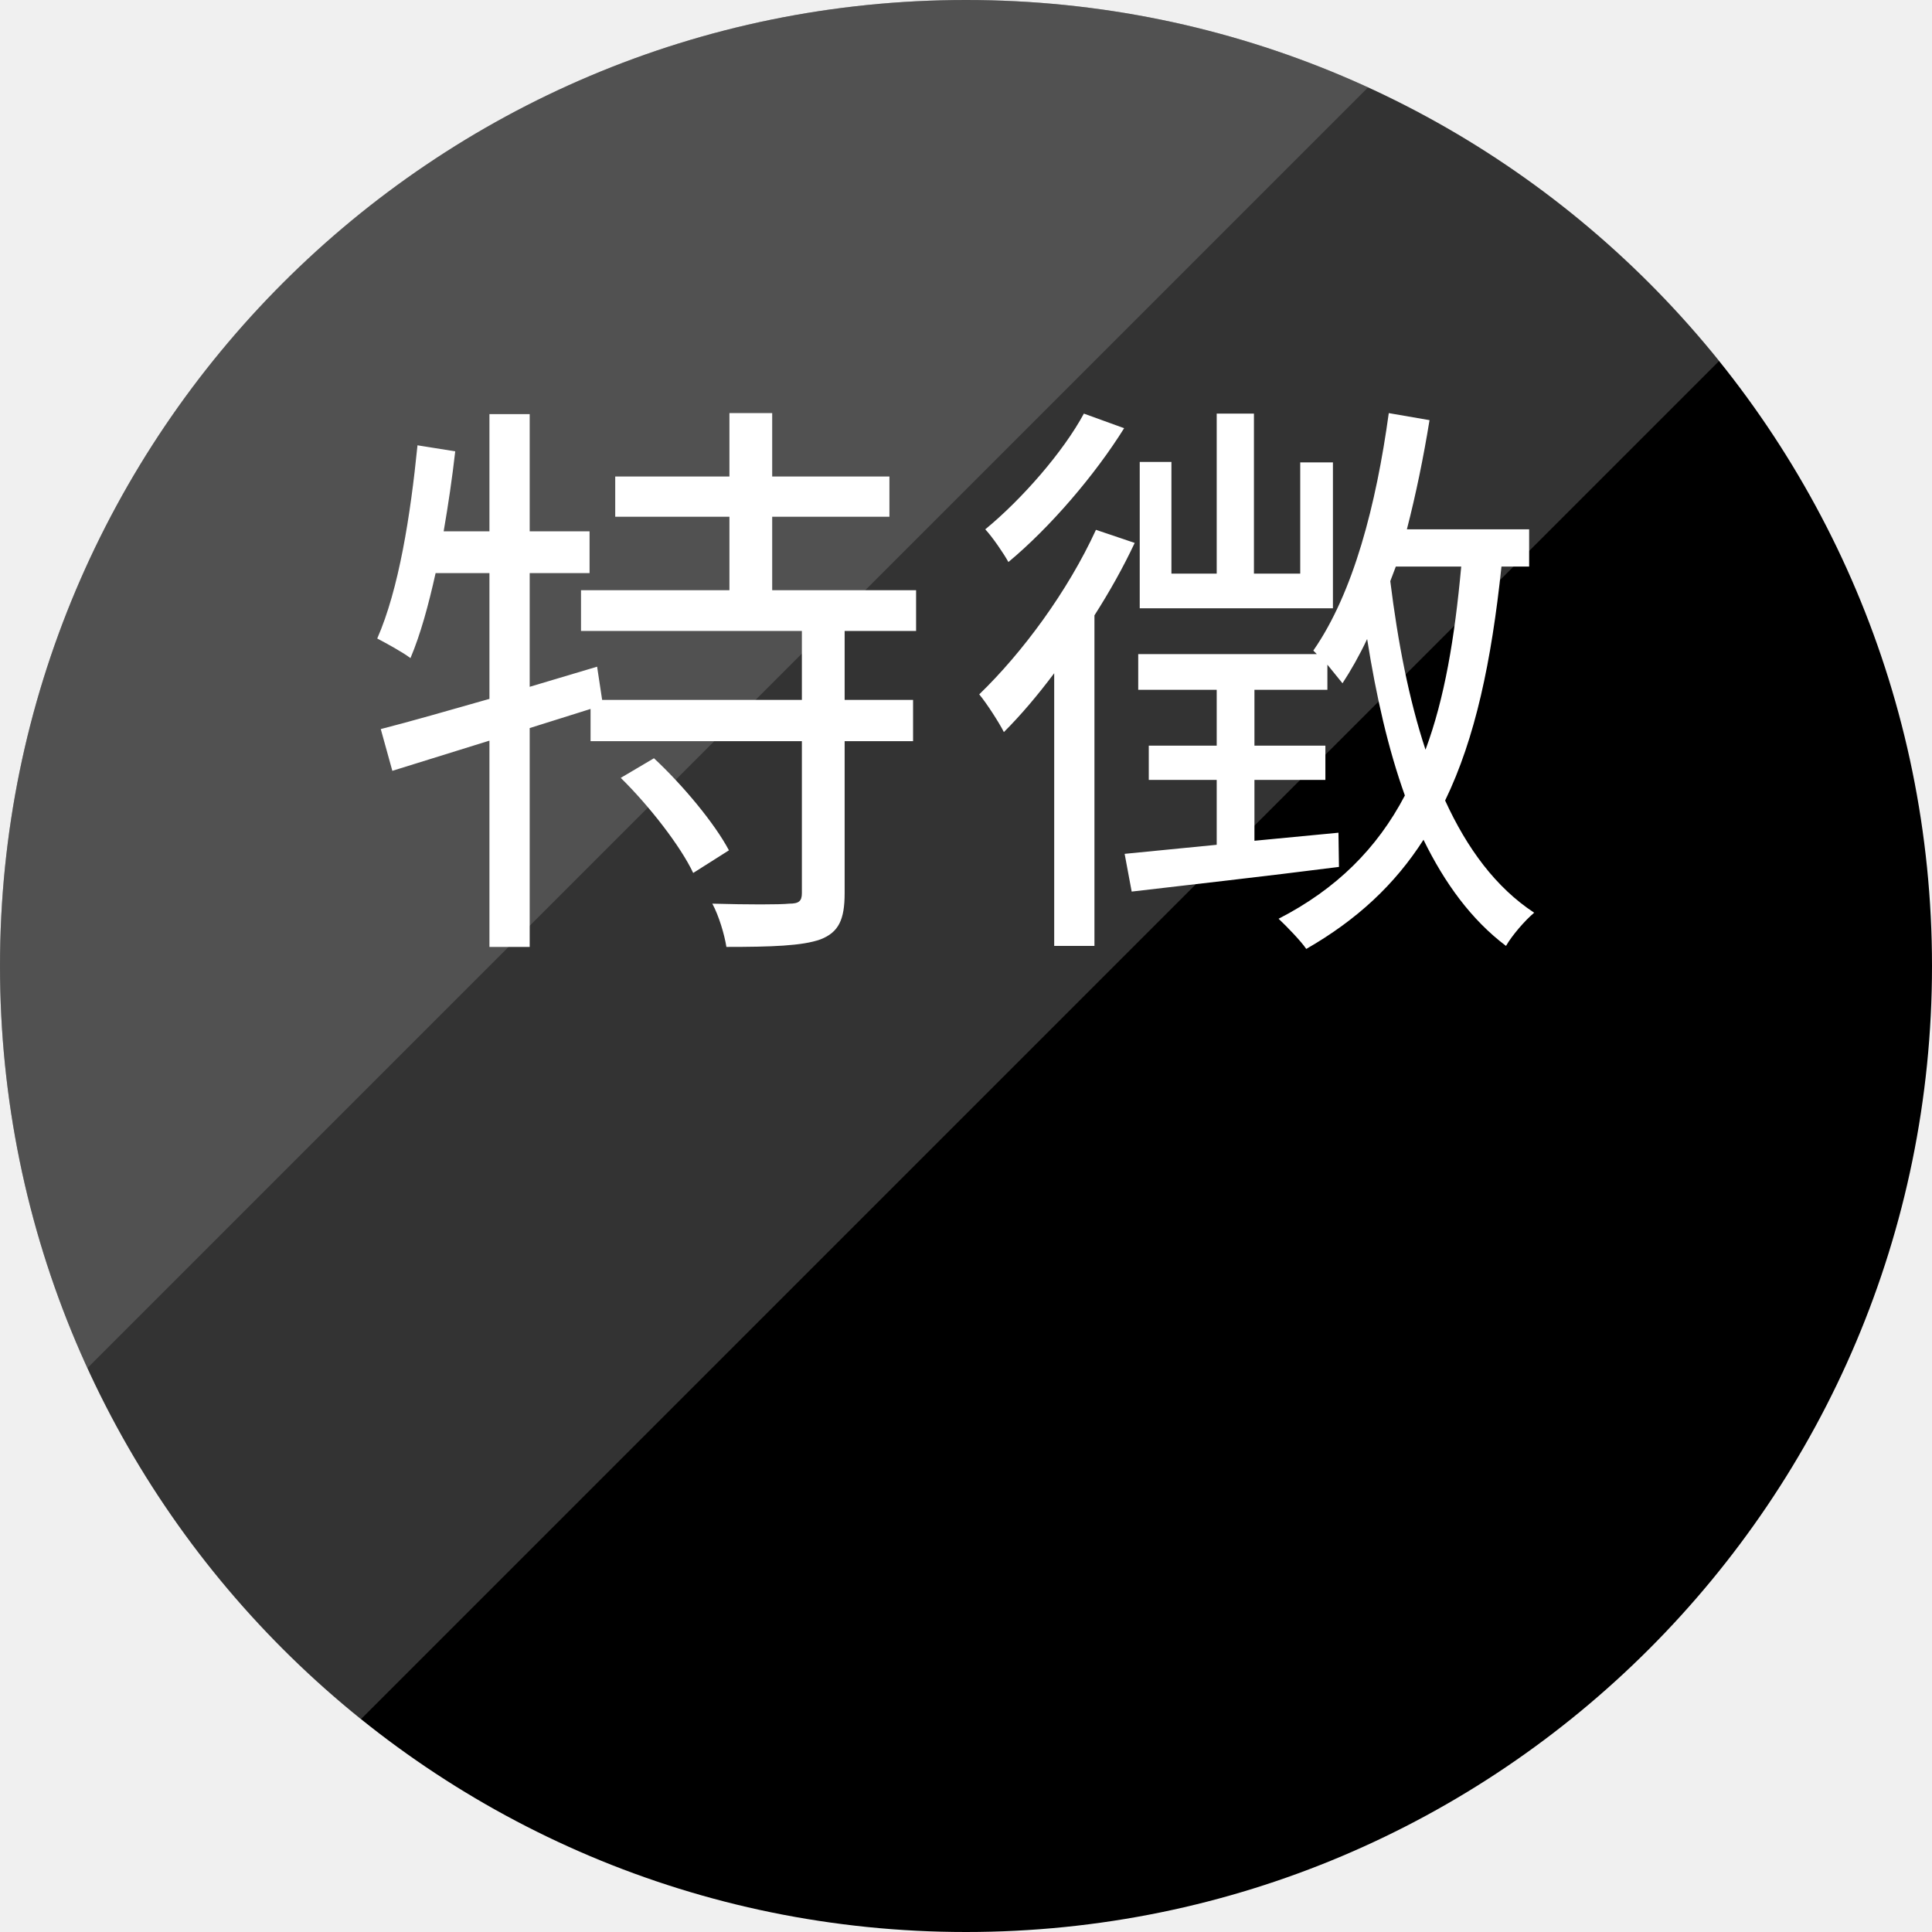
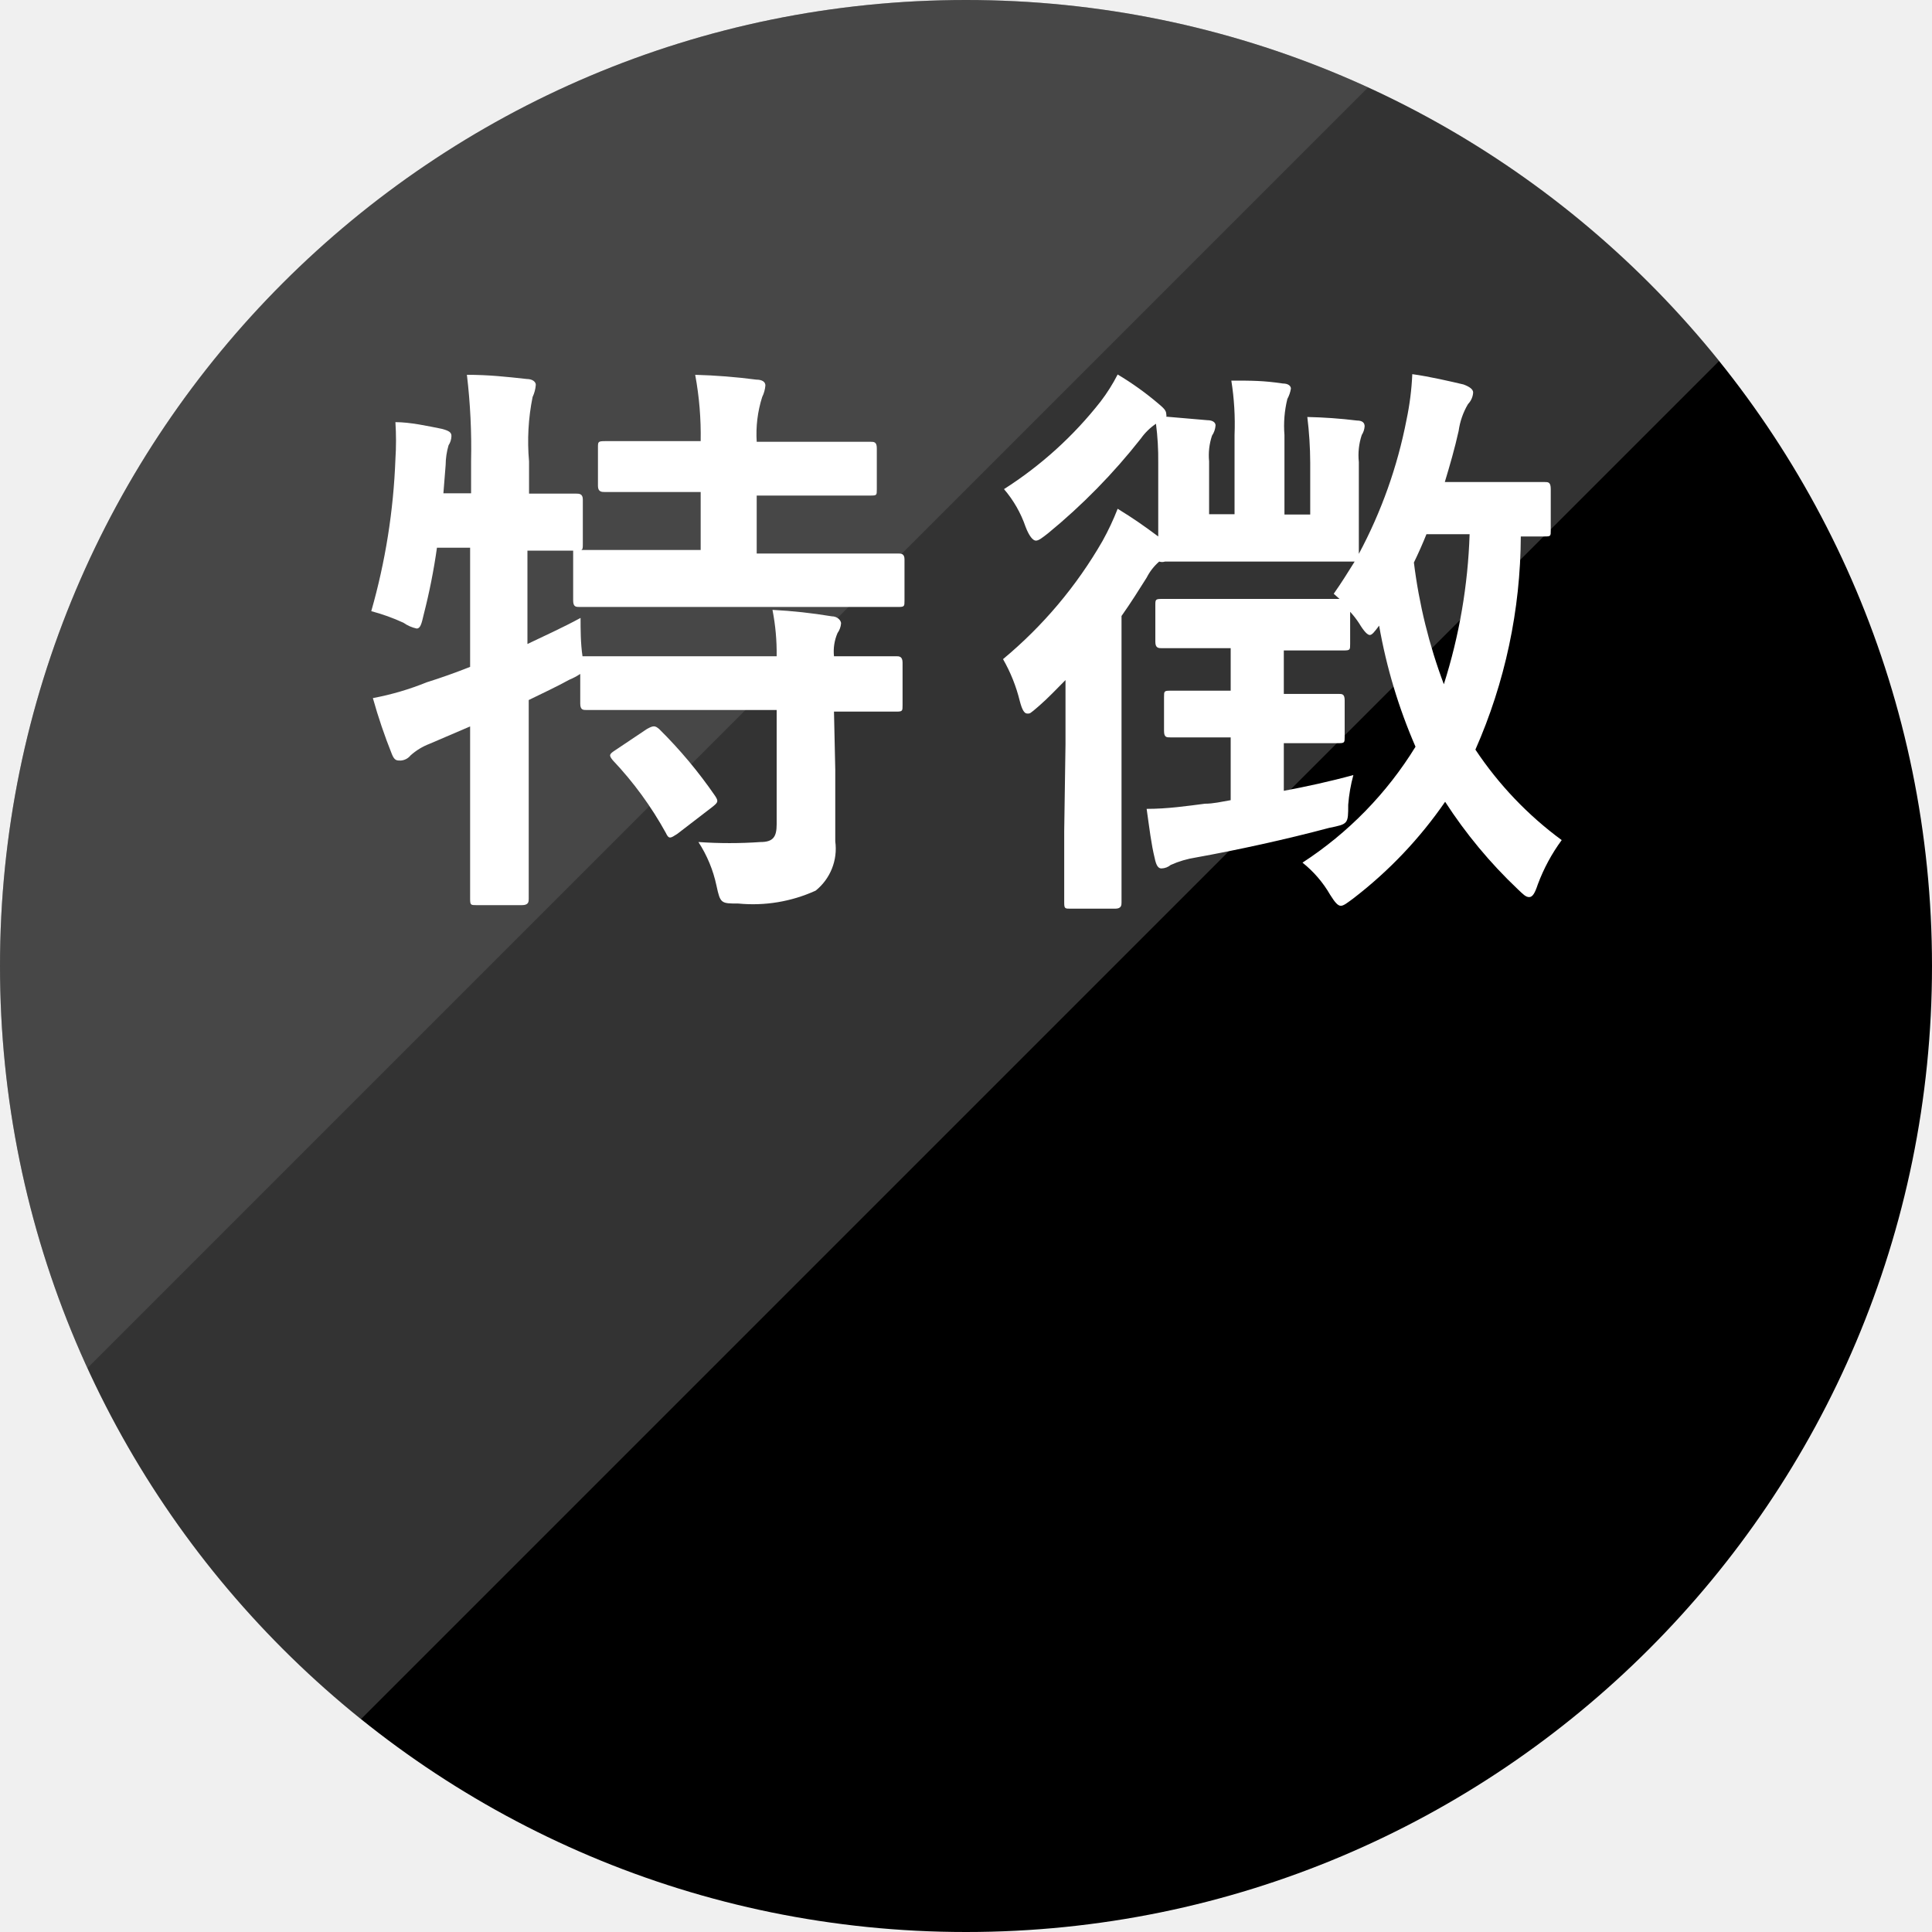
<svg xmlns="http://www.w3.org/2000/svg" viewBox="0 0 60 60">
  <defs>
-     <style>.cls-1{fill:none;}.cls-2,.cls-3,.cls-6{isolation:isolate;}.cls-3{opacity:0.2;}.cls-4{clip-path:url(#clip-path);}.cls-5,.cls-8{fill:#fff;}.cls-6{opacity:0.15;}.cls-7{clip-path:url(#clip-path-2);}.cls-8{font-size:18px;font-family:YuGo-Medium-83pv-RKSJ-H, YuGothic;letter-spacing:0.05em;}</style>
+     <style>.cls-1{fill:none;}.cls-2{isolation:isolate;}.cls-3{opacity:0.2;}.cls-4{clip-path:url(#clip-path);}.cls-5{fill:#fff;}.cls-6{opacity:0.1;}.cls-7{clip-path:url(#clip-path-2);}</style>
    <clipPath id="clip-path" transform="translate(-9.5 -10.1)">
-       <polygon id="SVGID" class="cls-1" points="9.4 10 9.4 74.8 74.2 10 9.4 10" />
+       <polygon class="cls-1" points="9.4 10 9.4 74.8 74.2 10 9.4 10" />
    </clipPath>
    <clipPath id="clip-path-2" transform="translate(-9.5 -10.1)">
-       <polygon id="SVGID-2" data-name="SVGID" class="cls-1" points="0 0 0 64.8 64.8 0 0 0" />
+       <polygon class="cls-1" points="0 0 0 64.8 64.8 0 0 0" />
    </clipPath>
  </defs>
  <g>
-     <g>
+     <g class="cls-2">
      <g>
        <circle cx="30" cy="30" r="30" />
      </g>
    </g>
-     <g class="cls-3">
-       <g class="cls-4">
-         <g>
-           <circle class="cls-5" cx="30" cy="30" r="30" />
+     <g class="cls-2">
+       <g class="cls-3">
+         <g class="cls-4">
+           <g>
+             <circle class="cls-5" cx="30" cy="30" r="30" />
+           </g>
        </g>
      </g>
    </g>
-     <g class="cls-6">
-       <g class="cls-7">
-         <g>
-           <circle class="cls-5" cx="30" cy="30" r="30" />
+     <g class="cls-2">
+       <g class="cls-6">
+         <g class="cls-7">
+           <g>
+             <circle class="cls-5" cx="30" cy="30" r="30" />
+           </g>
        </g>
      </g>
    </g>
    <g>
-       <text class="cls-8" transform="translate(11.2 27.97)">特徴</text>
+       <path class="cls-5" d="M35.44,34c0,.83,0,1.6,0,2.23a1.67,1.67,0,0,1-.61,1.53,4.7,4.7,0,0,1-2.4.4c-.54,0-.56,0-.68-.56a4,4,0,0,0-.56-1.35,13.84,13.84,0,0,0,1.93,0c.39,0,.5-.16.5-.55V32.15H30.11c-1.71,0-2.28,0-2.39,0s-.2,0-.2-.2v-.92a2,2,0,0,1-.34.18c-.4.22-.83.42-1.26.63v3c0,2,0,3.08,0,3.17s0,.2-.21.2H24.3c-.18,0-.2,0-.2-.2s0-1.12,0-3.15v-2.2l-1.26.54a1.89,1.89,0,0,0-.59.36.43.43,0,0,1-.31.16c-.12,0-.19,0-.27-.2a17,17,0,0,1-.59-1.74,8.7,8.7,0,0,0,1.67-.49q.67-.21,1.35-.48v-3.7H23.07a19,19,0,0,1-.41,2.07c-.07.31-.11.44-.22.44a1.13,1.13,0,0,1-.41-.18,6.2,6.2,0,0,0-1-.36,19.85,19.85,0,0,0,.75-4.72,8.89,8.89,0,0,0,0-1.15c.46,0,1,.12,1.45.21.22.06.29.11.29.22a.55.55,0,0,1-.09.29,2.24,2.24,0,0,0-.09.61l-.07.88h.86v-1A19.11,19.11,0,0,0,24,21.74c.68,0,1.22.06,1.86.13.18,0,.28.09.28.18a1.07,1.07,0,0,1-.1.38,6.94,6.94,0,0,0-.11,2v1c1,0,1.37,0,1.46,0s.21,0,.21.18V27c0,.11,0,.16-.05.18.14,0,.75,0,2.39,0h1.32v-1.8h-.74c-1.6,0-2.13,0-2.23,0s-.22,0-.22-.19V24c0-.18,0-.2.22-.2s.63,0,2.23,0h.74a10.25,10.25,0,0,0-.17-2.06,18.54,18.54,0,0,1,1.9.15c.18,0,.28.07.28.18a1,1,0,0,1-.1.36A3.8,3.8,0,0,0,33,23.82h1.26c1.62,0,2.16,0,2.27,0s.2,0,.2.2v1.28c0,.18,0,.19-.2.19s-.65,0-2.27,0H33v1.8h2c1.71,0,2.3,0,2.39,0s.2,0,.2.18v1.28c0,.18,0,.2-.2.2s-.68,0-2.39,0H29.93c-1.73,0-2.32,0-2.43,0s-.2,0-.2-.2V27.36c0-.09,0-.12,0-.16l-1.42,0V30.1c.52-.25,1.08-.5,1.65-.81,0,.34,0,.79.06,1.19h.09c.11,0,.68,0,2.39,0h3.55a7,7,0,0,0-.13-1.44,16.44,16.44,0,0,1,1.84.2c.18,0,.29.13.29.22a.6.6,0,0,1-.11.3,1.44,1.44,0,0,0-.11.72c1.33,0,1.84,0,1.93,0s.2,0,.2.2V32c0,.18,0,.2-.2.2l-1.93,0Zm-5.85-1.26c.2-.11.25-.11.38,0a14.31,14.31,0,0,1,1.74,2.08c.11.17.09.2-.1.35L30.53,36c-.11.07-.17.11-.22.11s-.09-.05-.13-.14a11,11,0,0,0-1.65-2.26c-.13-.16-.11-.19.09-.32Z" transform="translate(-9.5 -10.1)" />
+       <path class="cls-5" d="M42.59,33.22c0-.55,0-1.31,0-2-.27.27-.54.56-.83.81s-.27.23-.36.23-.16-.12-.23-.39a5,5,0,0,0-.52-1.3,13.55,13.55,0,0,0,3.09-3.67,8.18,8.18,0,0,0,.47-1c.49.3.83.54,1.26.86,0-.25,0-.57,0-1v-1.3a8.62,8.62,0,0,0-.07-1.2,1.83,1.83,0,0,0-.47.46,18.94,18.94,0,0,1-2.88,2.94c-.18.14-.29.23-.38.23s-.21-.14-.32-.43a3.57,3.57,0,0,0-.67-1.17,12,12,0,0,0,3-2.72,5.56,5.56,0,0,0,.53-.84,9.35,9.35,0,0,1,1.27.91c.15.13.24.2.24.33a.11.11,0,0,1,0,.07l1.28.11c.16,0,.25.07.25.16a.65.65,0,0,1-.11.32,1.93,1.93,0,0,0-.09.8v1.64h.79V23.61a8.58,8.58,0,0,0-.1-1.69c.64,0,1,0,1.6.09.16,0,.25.07.25.16a1,1,0,0,1-.11.32,3.49,3.49,0,0,0-.09,1.12v2.47h.8V24.47a12,12,0,0,0-.09-1.42,15.41,15.41,0,0,1,1.54.11c.17,0,.24.07.24.18a.58.58,0,0,1-.09.27,2,2,0,0,0-.09.84v1.32c0,.94,0,1.42,0,1.53a14.75,14.75,0,0,0,1.48-4.16,8.73,8.73,0,0,0,.18-1.42c.52.07,1.21.23,1.59.32.19.07.3.15.3.25a.57.57,0,0,1-.16.36,2.23,2.23,0,0,0-.29.83c-.12.54-.27,1.06-.43,1.59h1.3c1.29,0,1.69,0,1.8,0s.19,0,.19.22v1.28c0,.18,0,.19-.19.19h-.74a16.57,16.57,0,0,1-1.41,6.62A11.16,11.16,0,0,0,58,36.19a5.65,5.65,0,0,0-.74,1.37c-.09.27-.16.4-.27.4s-.19-.09-.36-.25A14.84,14.84,0,0,1,54.38,35a13.3,13.3,0,0,1-2.85,3c-.19.14-.3.23-.39.23s-.18-.1-.33-.34a3.53,3.53,0,0,0-.86-1,11.43,11.43,0,0,0,3.51-3.6,16.61,16.61,0,0,1-1.13-3.76c-.15.2-.22.29-.29.29s-.18-.11-.33-.36a2.64,2.64,0,0,0-.28-.36v1c0,.18,0,.2-.2.2s-.52,0-1.73,0h-.13v1.35c1.21,0,1.59,0,1.7,0s.19,0,.19.2v1.13c0,.18,0,.2-.19.2s-.49,0-1.7,0v1.48c.69-.13,1.43-.29,2.16-.49a5,5,0,0,0-.16.92c0,.6,0,.6-.59.72-1.35.36-2.86.69-4.14.92a3.08,3.08,0,0,0-.78.23.47.47,0,0,1-.29.11c-.09,0-.16-.07-.21-.32-.11-.45-.16-.9-.25-1.53.66,0,1.26-.09,1.81-.16.26,0,.51-.06.8-.11V33h-.16c-1.23,0-1.61,0-1.72,0s-.19,0-.19-.2V31.75c0-.18,0-.2.19-.2s.49,0,1.72,0h.16V30.23h-.33c-1.28,0-1.69,0-1.8,0s-.21,0-.21-.2V28.9c0-.18,0-.2.21-.2s.52,0,1.8,0H49.5c.94,0,1.39,0,1.6,0l-.18-.16c.24-.34.45-.68.65-1-.16,0-.61,0-1.89,0H47.52c-1.28,0-1.73,0-1.84,0a.29.29,0,0,1-.18,0,1.64,1.64,0,0,0-.39.5c-.24.38-.49.78-.78,1.19v6.68c0,1.44,0,2.12,0,2.21s0,.2-.2.2H42.75c-.18,0-.2,0-.2-.2s0-.77,0-2.21ZM53.8,26.69c-.12.3-.25.59-.39.88a16.47,16.47,0,0,0,.93,3.78,17.17,17.17,0,0,0,.8-4.66Z" transform="translate(-9.5 -10.1)" />
    </g>
  </g>
</svg>
